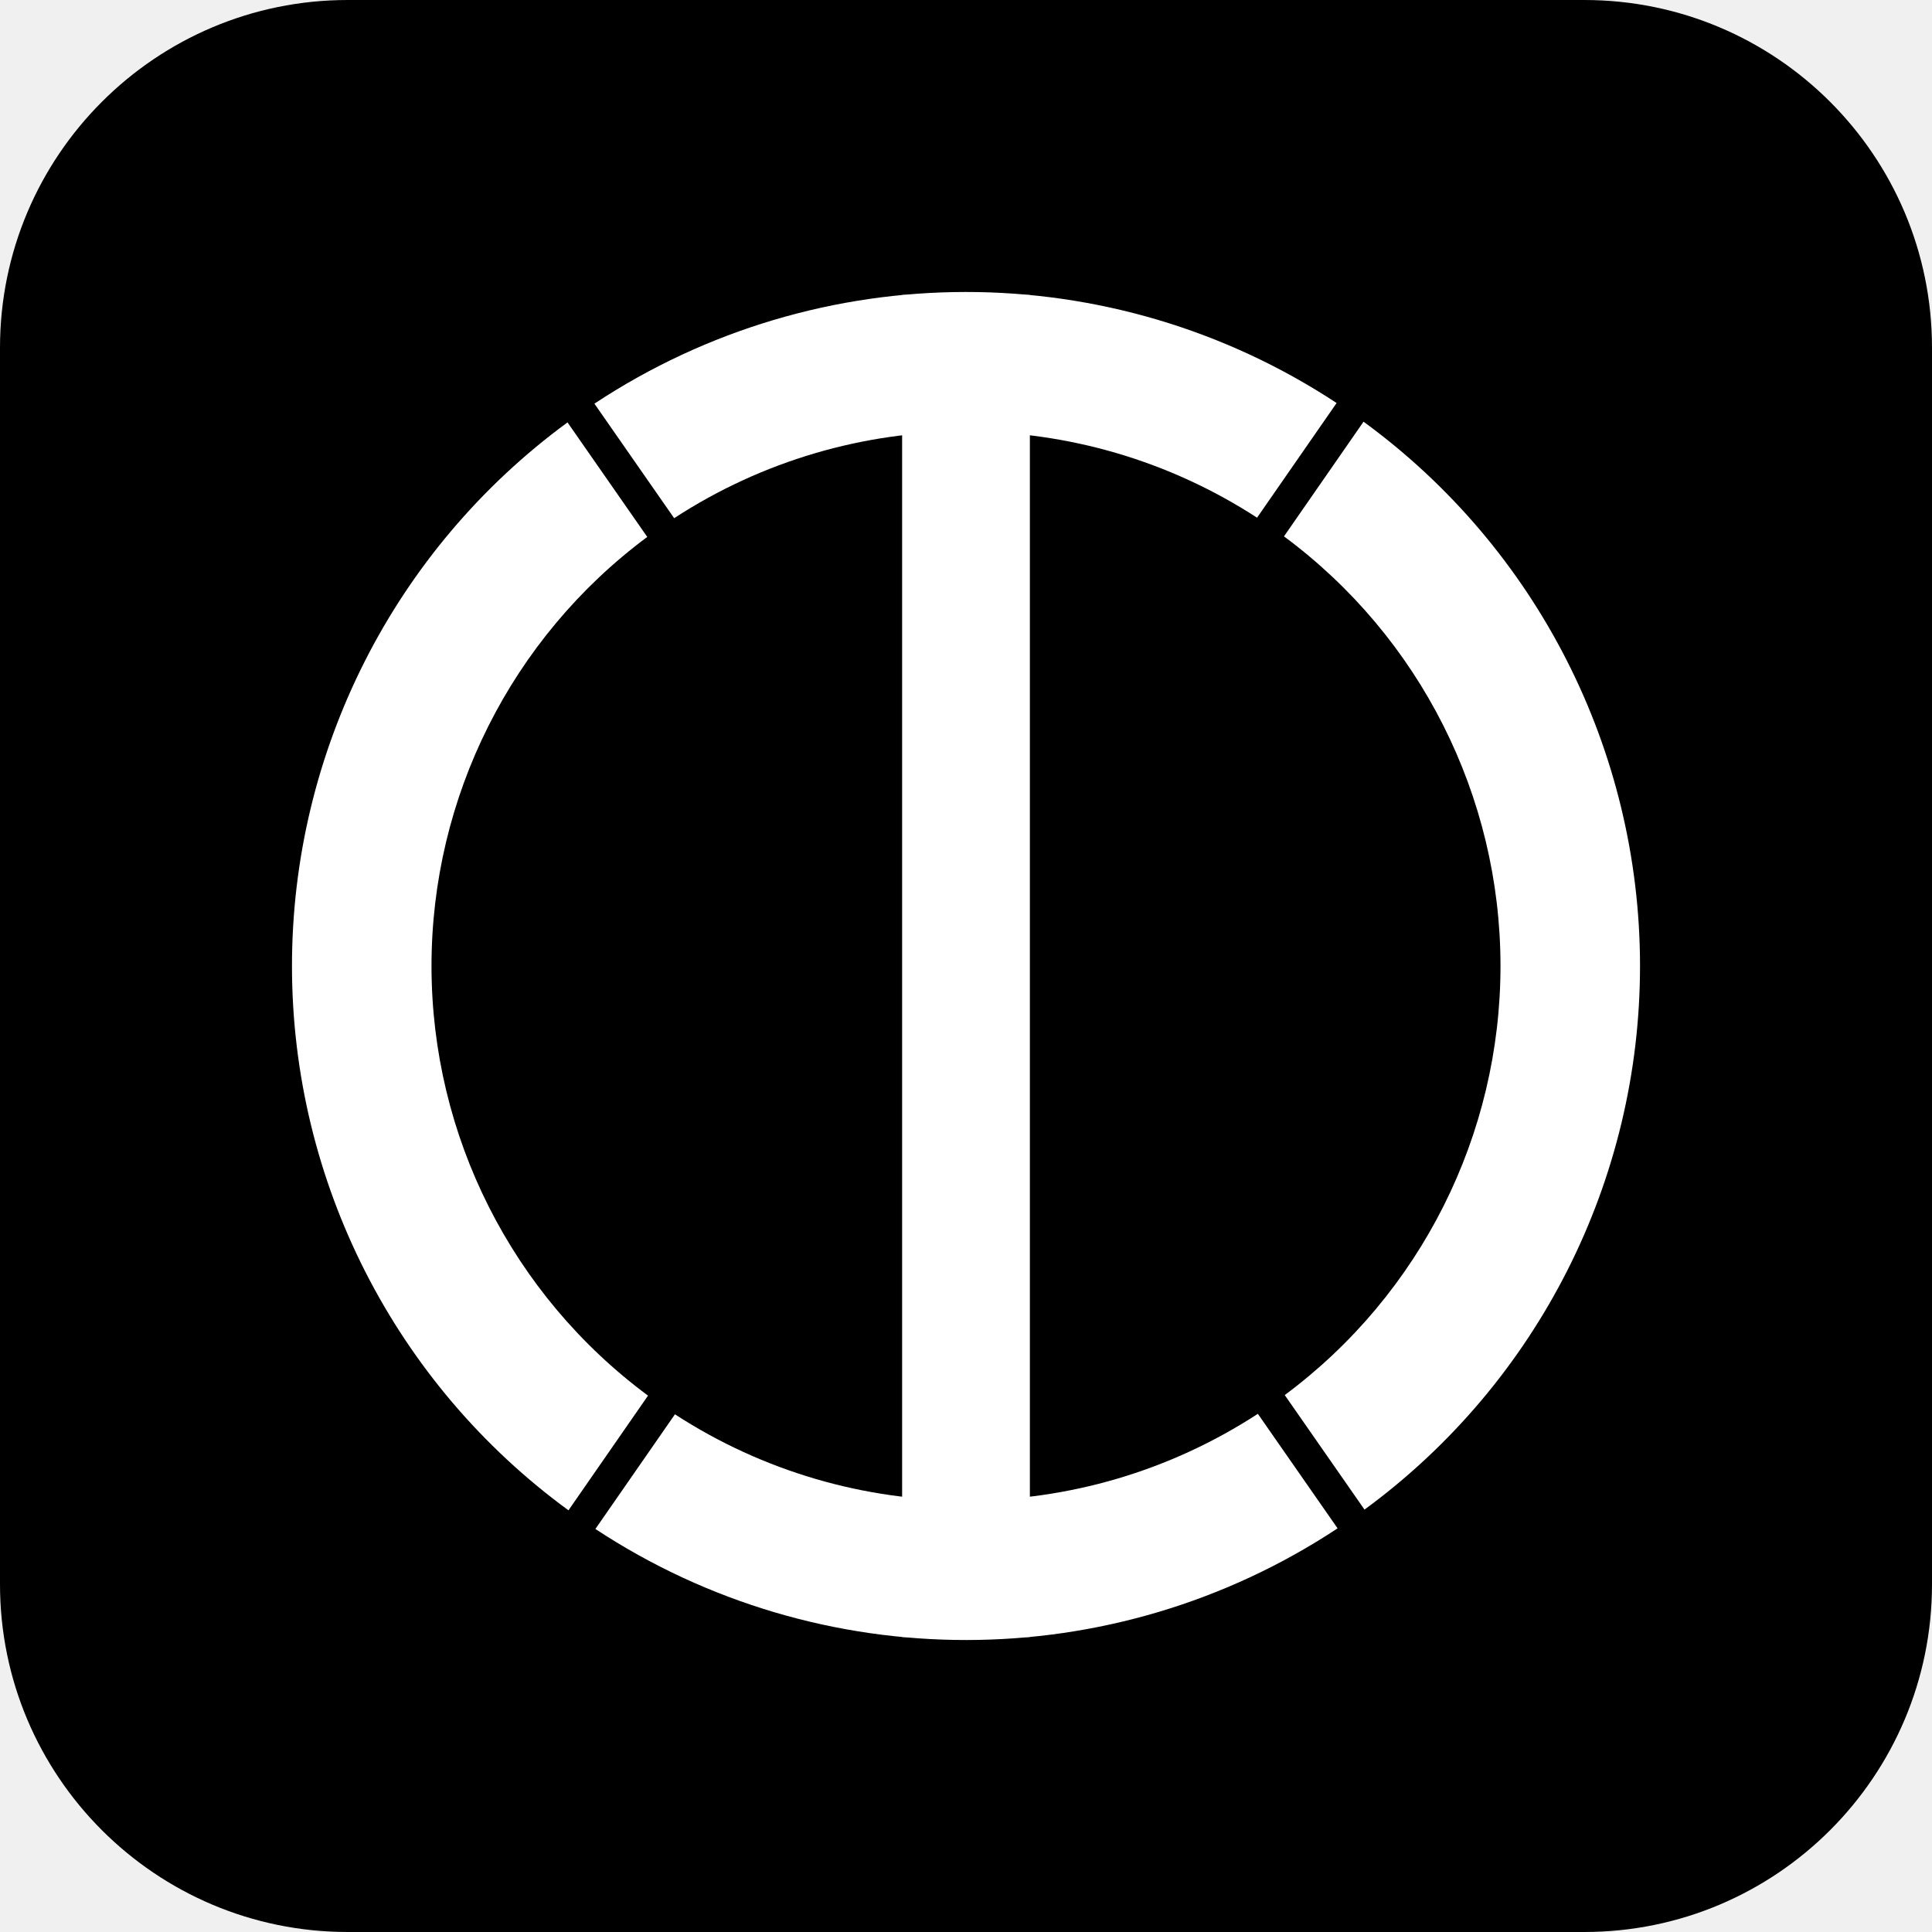
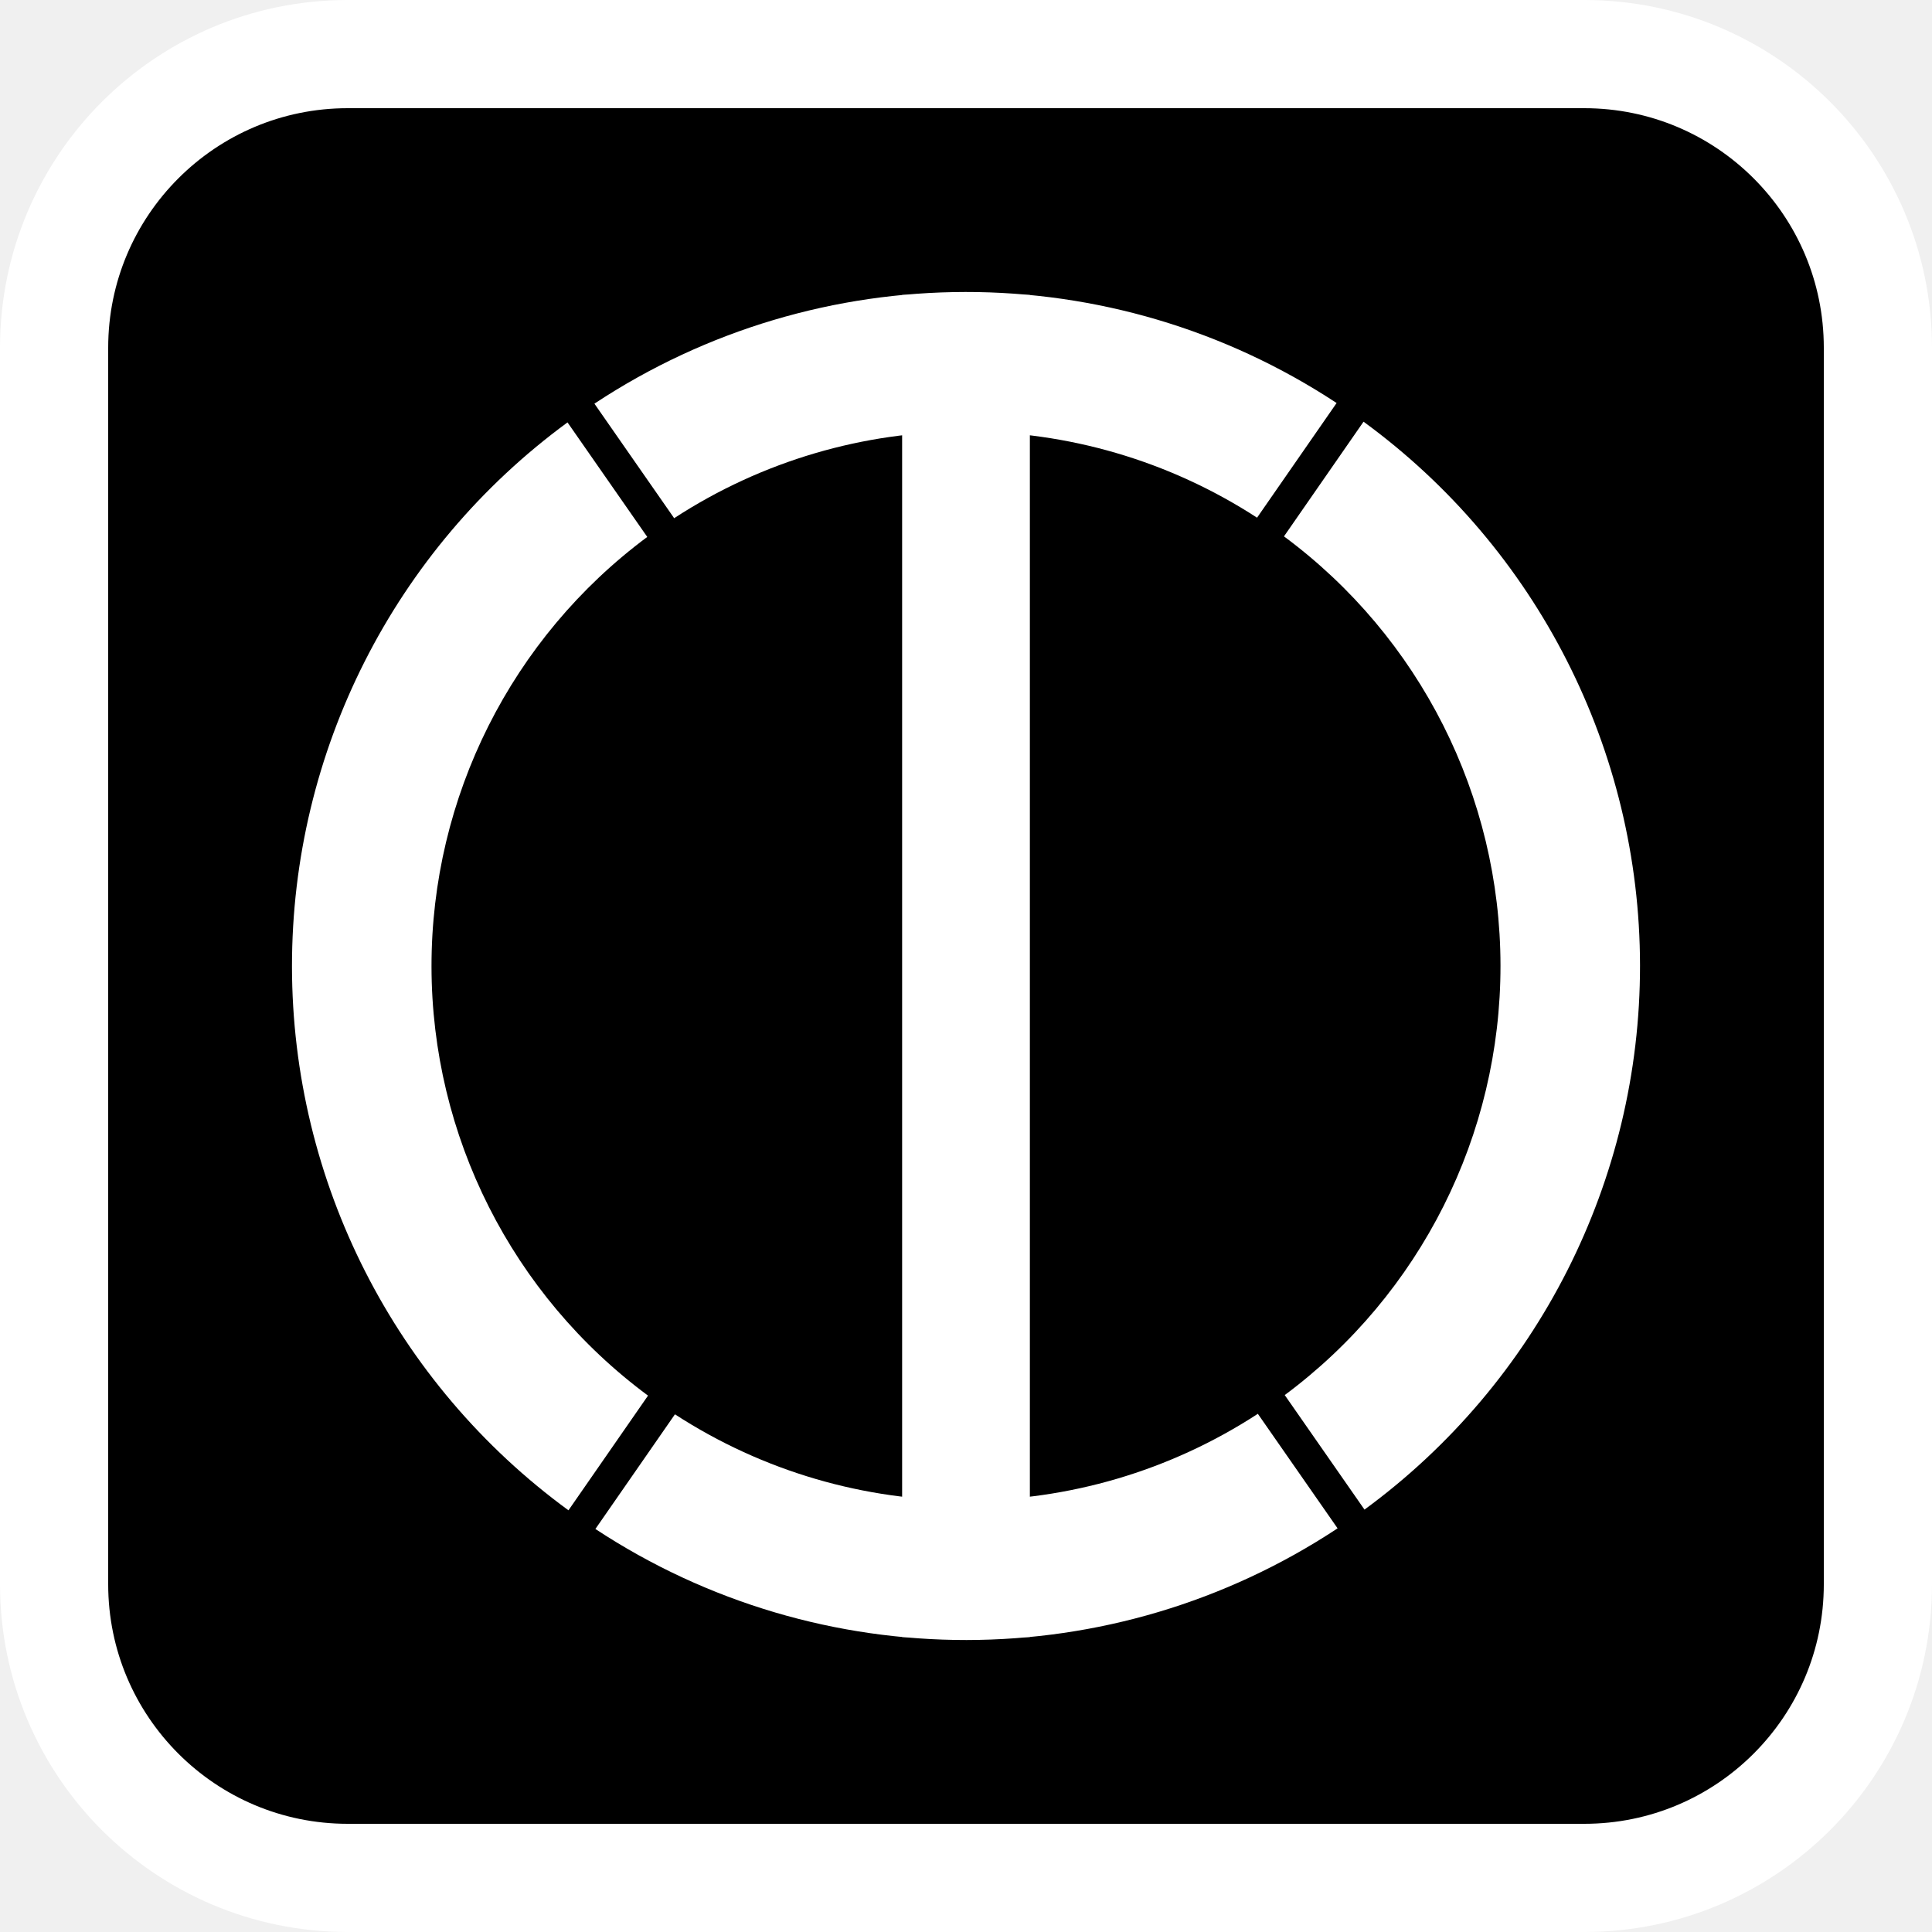
<svg xmlns="http://www.w3.org/2000/svg" viewBox="0 0 1000 1000" width="1000" height="1000">
-   <rect x="0" y="0" width="1000" height="1000" rx="180" ry="180" fill="#000000" />
+   <rect x="28" y="28" width="944" height="944" rx="152" ry="152" fill="#000000" stroke="#ffffff" stroke-width="56" />
  <g transform="translate(500,500) scale(0.87) translate(-500,-500)" fill="#ffffff" fill-rule="nonzero">
    <path d="M 720.49 165.06 A 401.0 401.0 0 0 0 278.93 165.44 L 326.37 233.58 A 318.0 318.0 0 0 1 673.16 233.28 Z" />
    <path d="M 262.92 176.59 A 401.0 401.0 0 0 0 263.49 823.83 L 310.82 755.60 A 318.0 318.0 0 0 1 310.37 244.73 Z" />
    <path d="M 279.51 834.94 A 401.0 401.0 0 0 0 721.07 834.56 L 673.63 766.42 A 318.0 318.0 0 0 1 326.84 766.72 Z" />
    <path d="M 737.08 823.41 A 401.0 401.0 0 0 0 736.51 176.17 L 689.18 244.40 A 318.0 318.0 0 0 1 689.63 755.27 Z" />
    <path d="M 462.00 100.80 H 538.00 V 899.20 H 462.00 Z" />
  </g>
</svg>
